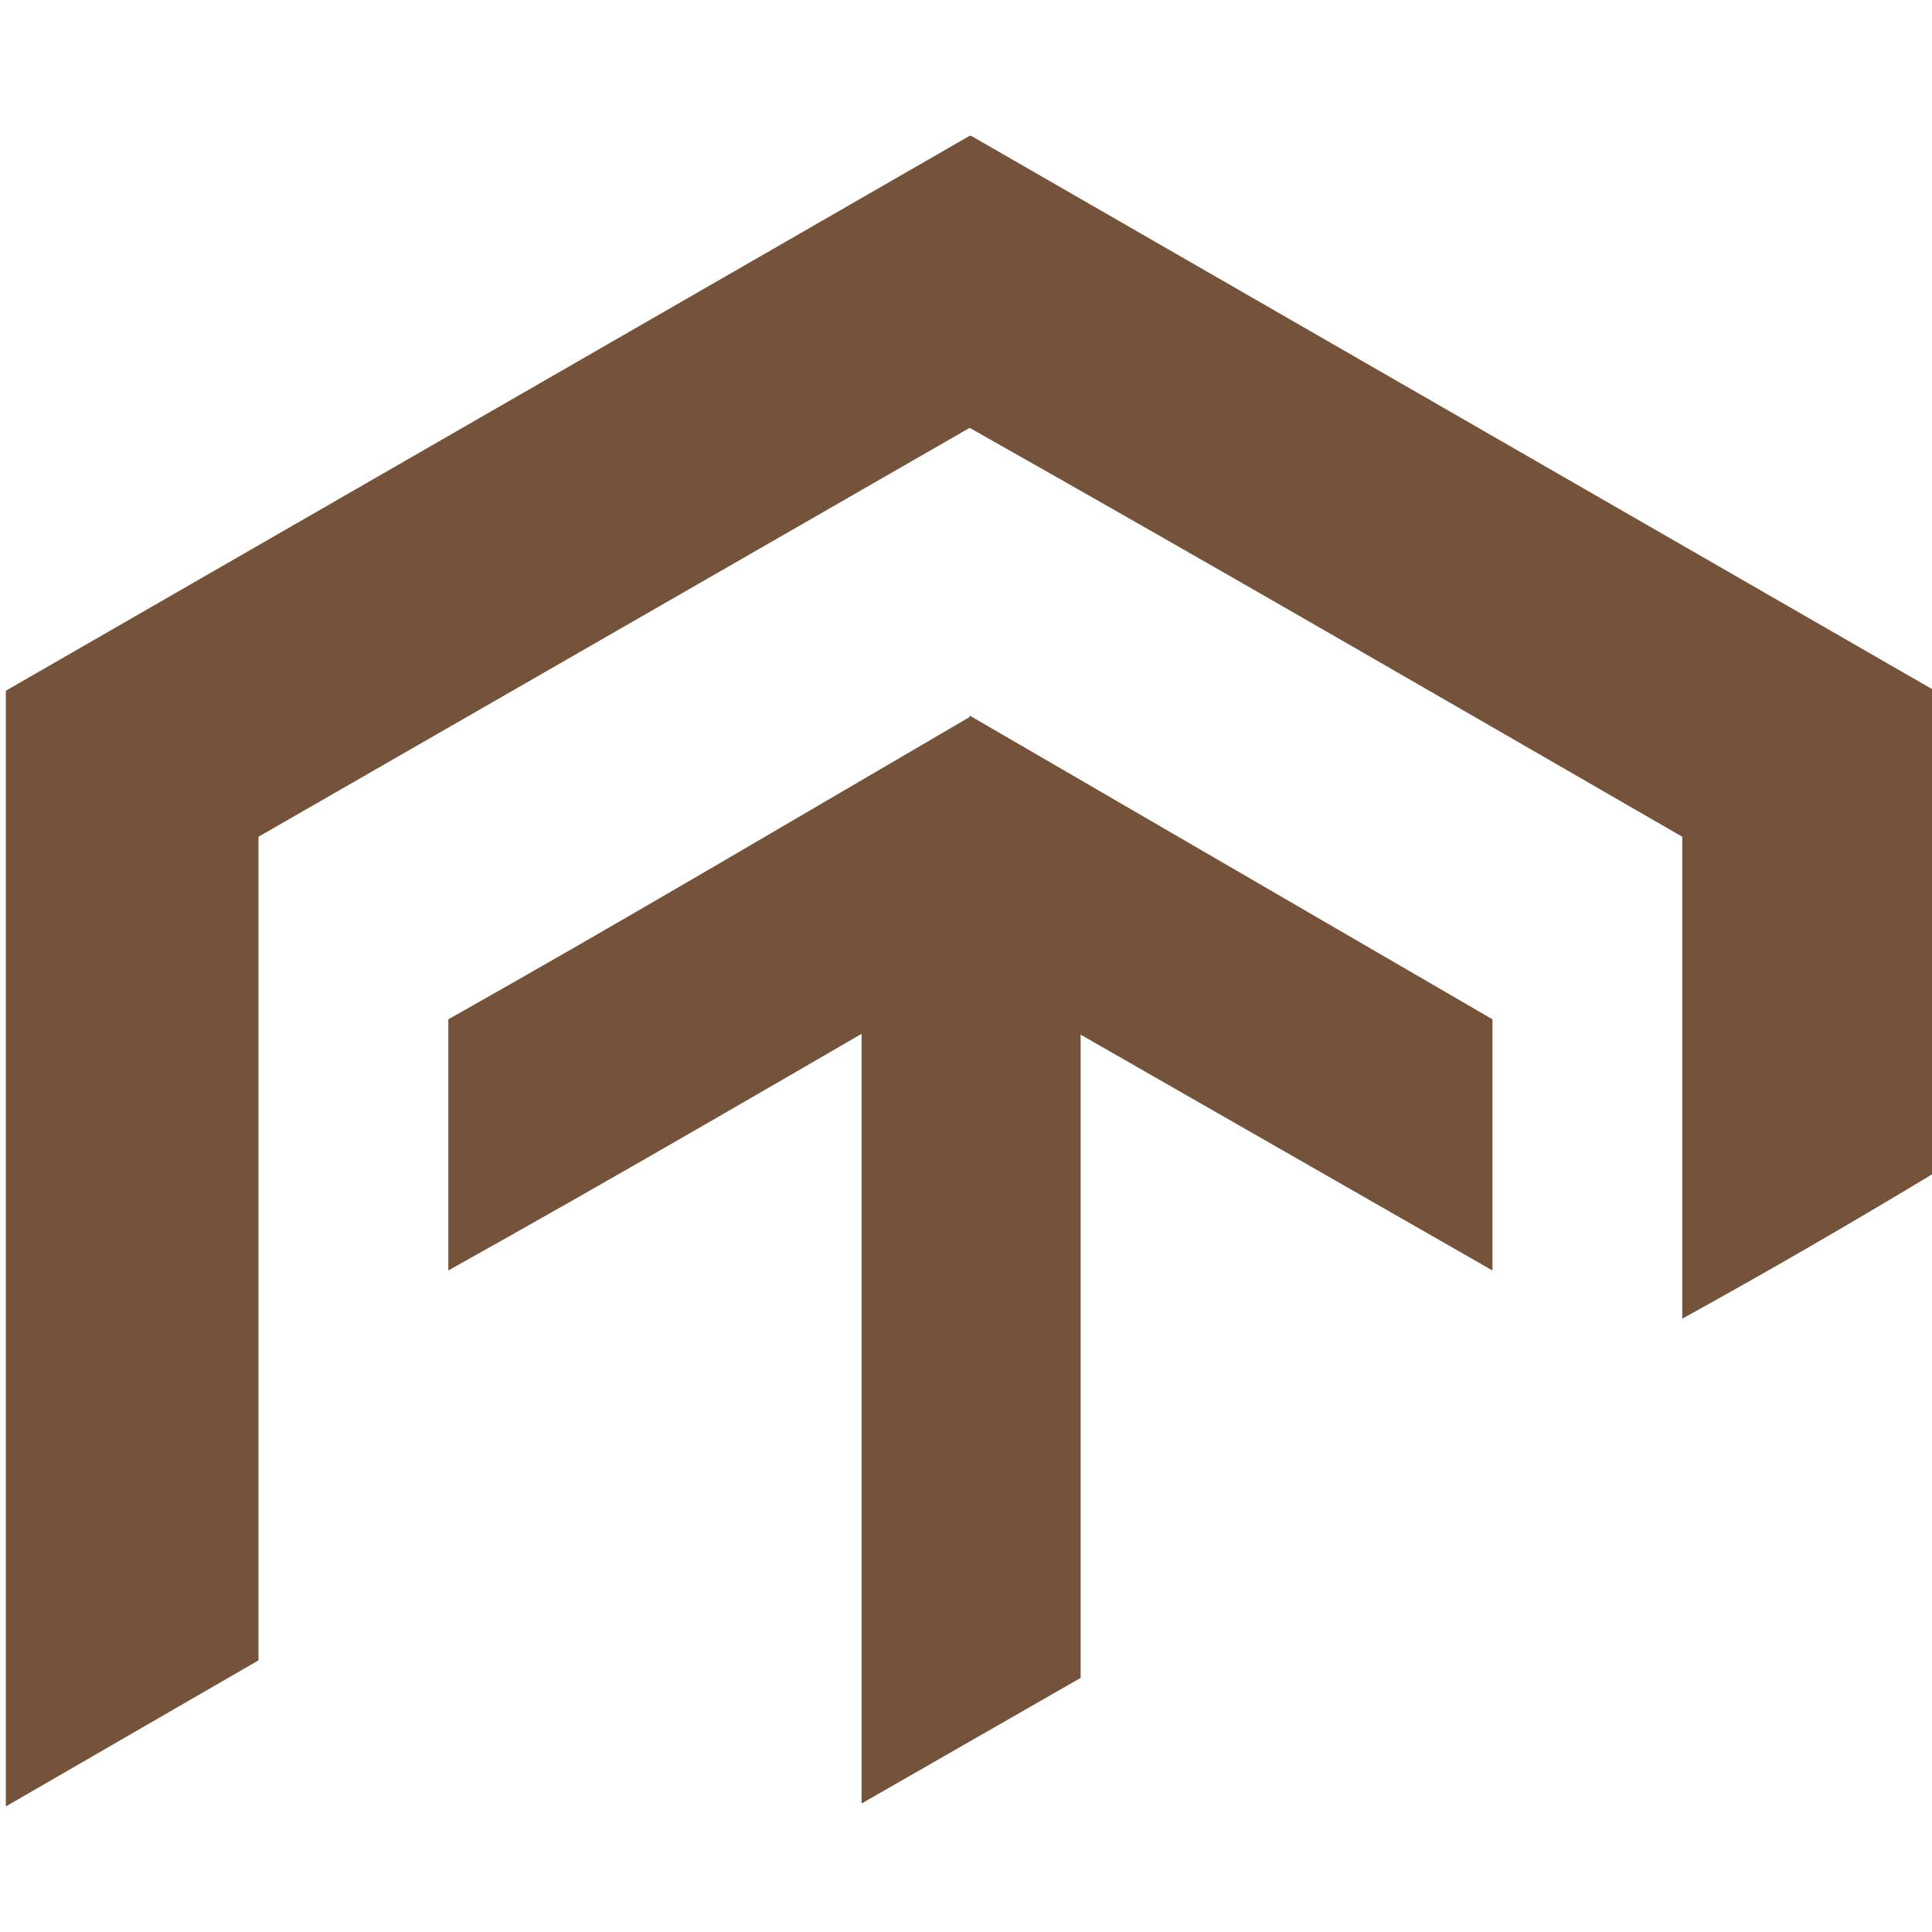
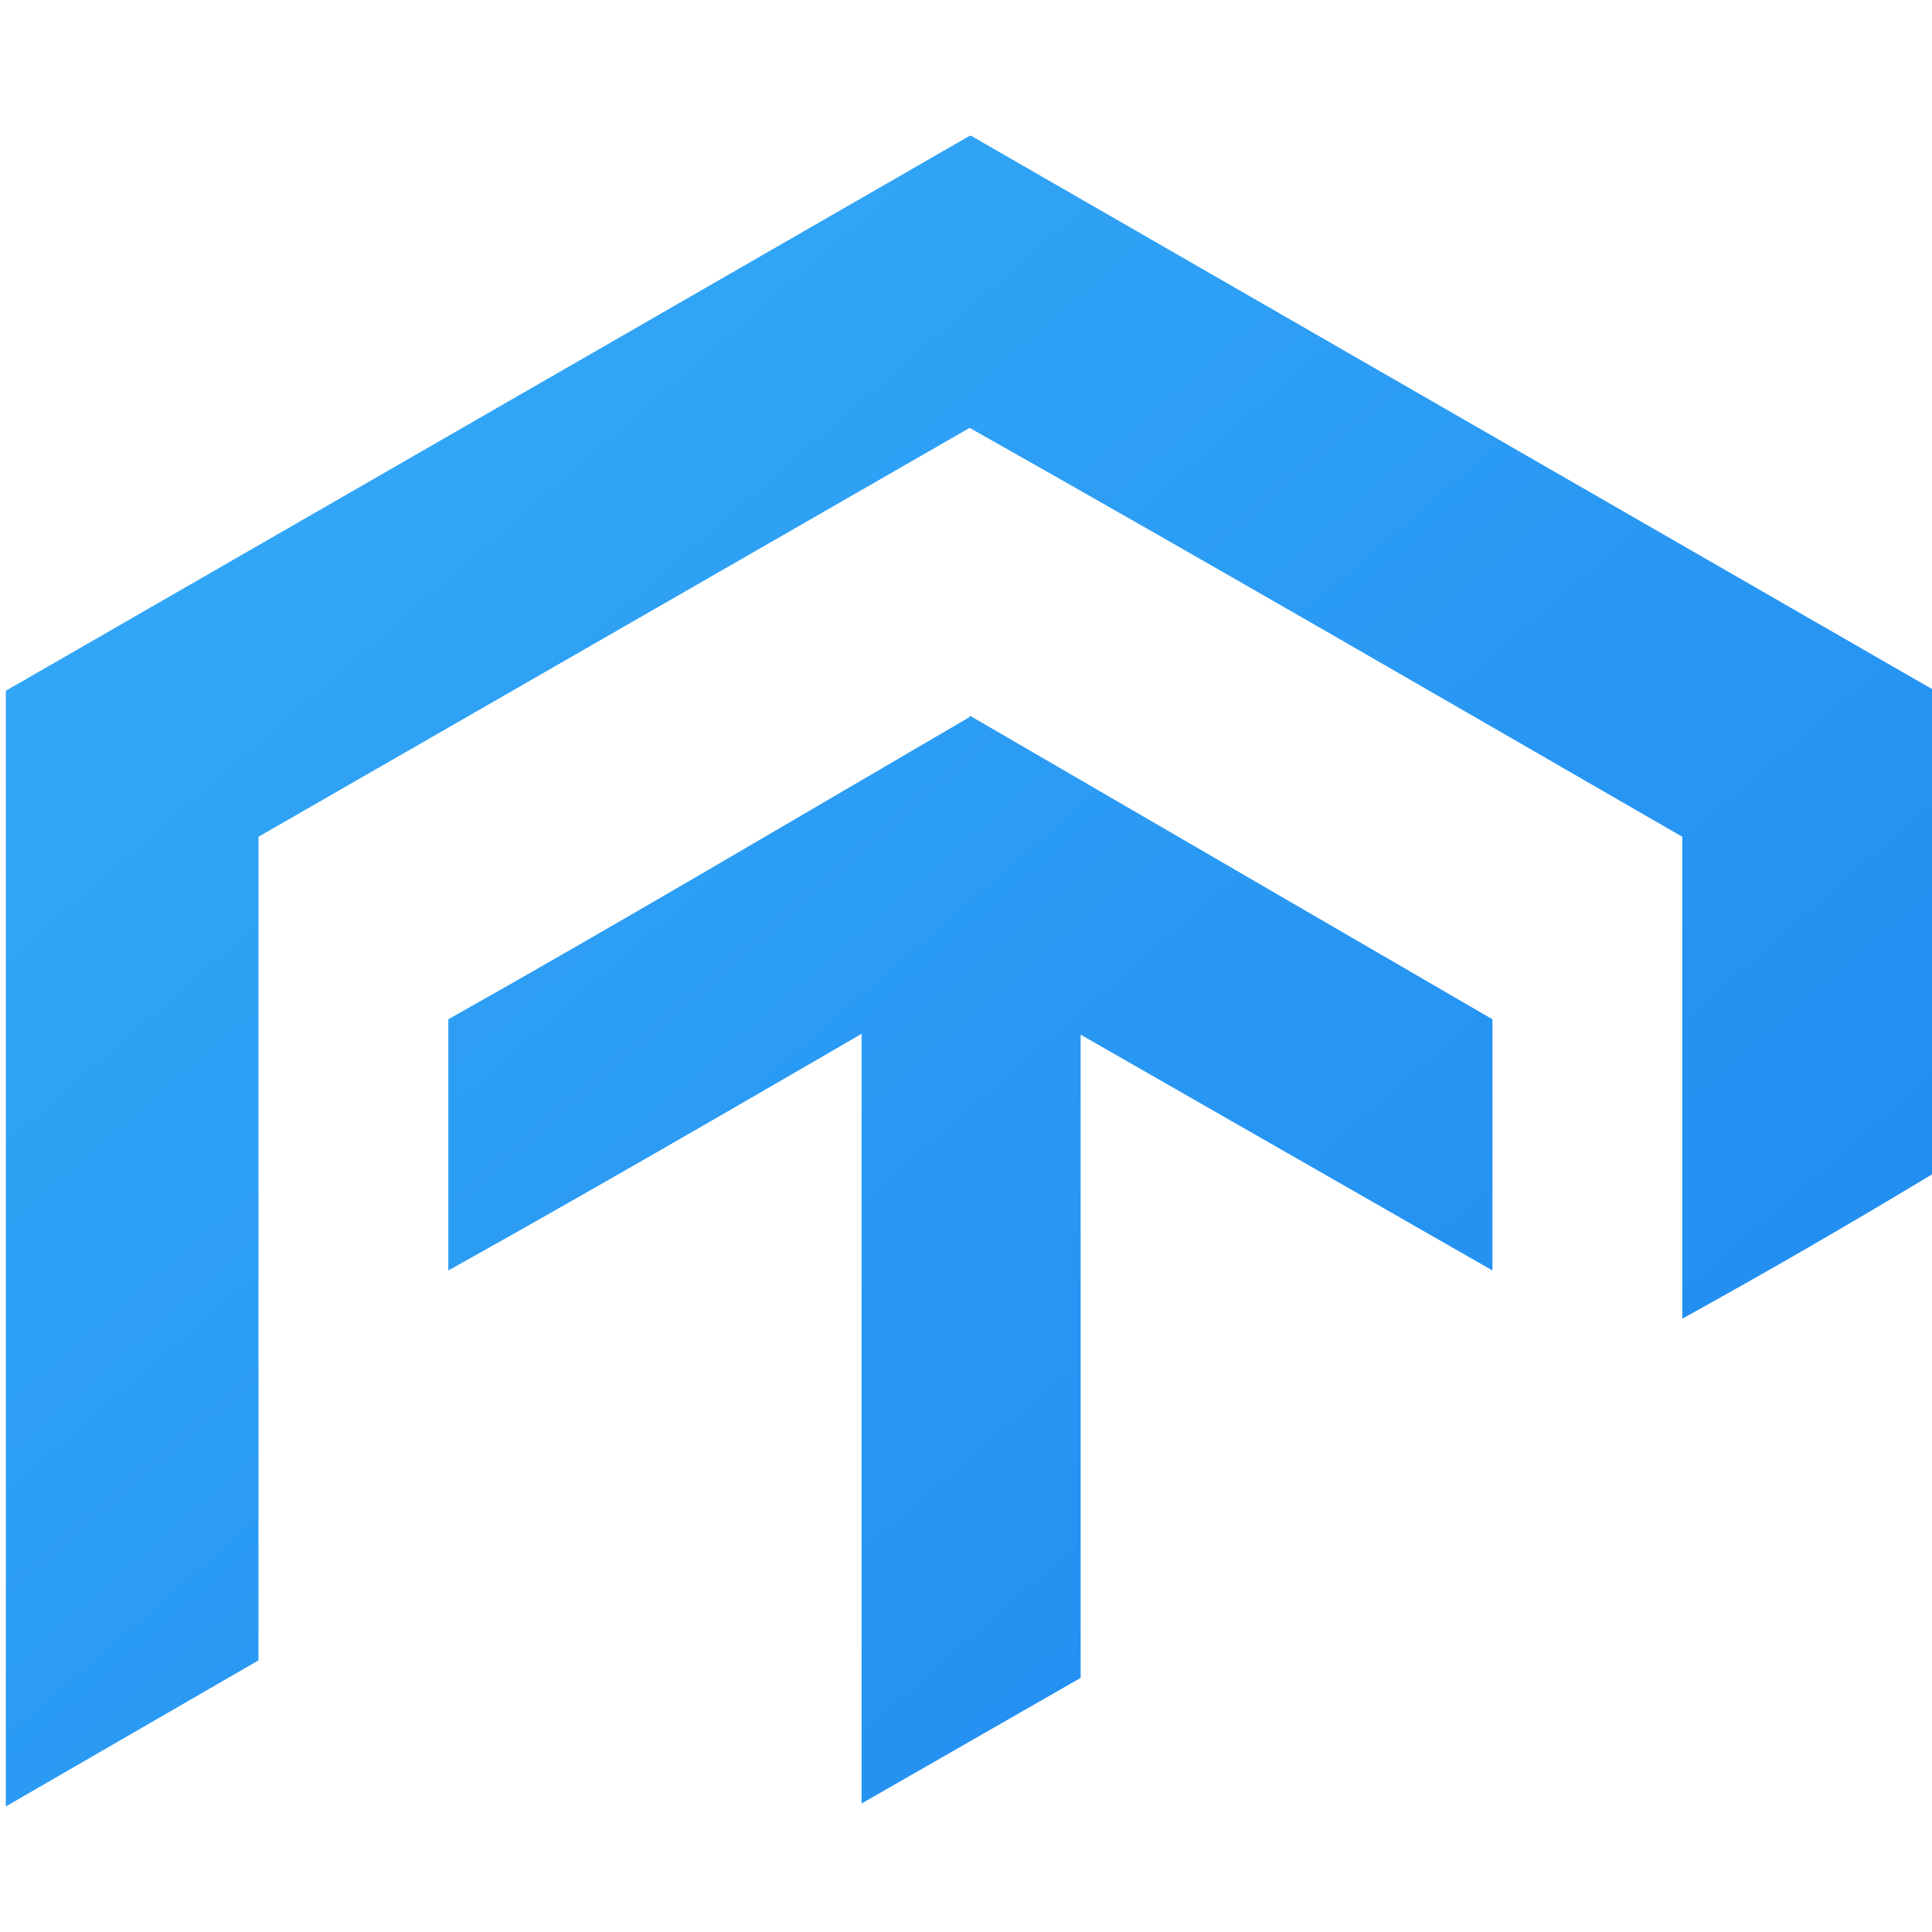
<svg xmlns="http://www.w3.org/2000/svg" width="500" height="500" viewBox="0 0 132.3 132.3">
  <defs>
    <linearGradient id="g1" x1="100%" y1="100%" x2="0%">
-       <stop stop-color="#74533A" />
-       <stop offset="1" stop-color="#74533a" />
+       <stop stop-color="#1e87f0" />
+       <stop offset="1" stop-color="#36adf7" />
    </linearGradient>
  </defs>
  <path fill="url(#g1)" d="M59 58.5v65l15-8.6V58.4H59zm7.4-9.4c-12 7-23.8 14-35.7 20.7V87c12-6.7 23.8-13.6 35.7-20.5L102.2 87V69.8L66.4 49zm0-39.8l-66 38v76.4l17.3-10V57.3l48.7-28c16.3 9.2 32.5 18.6 48.8 28v33c5.8-3.2 11.5-6.5 17.3-10v-33l-66-38zm66 114.4z" />
</svg>
